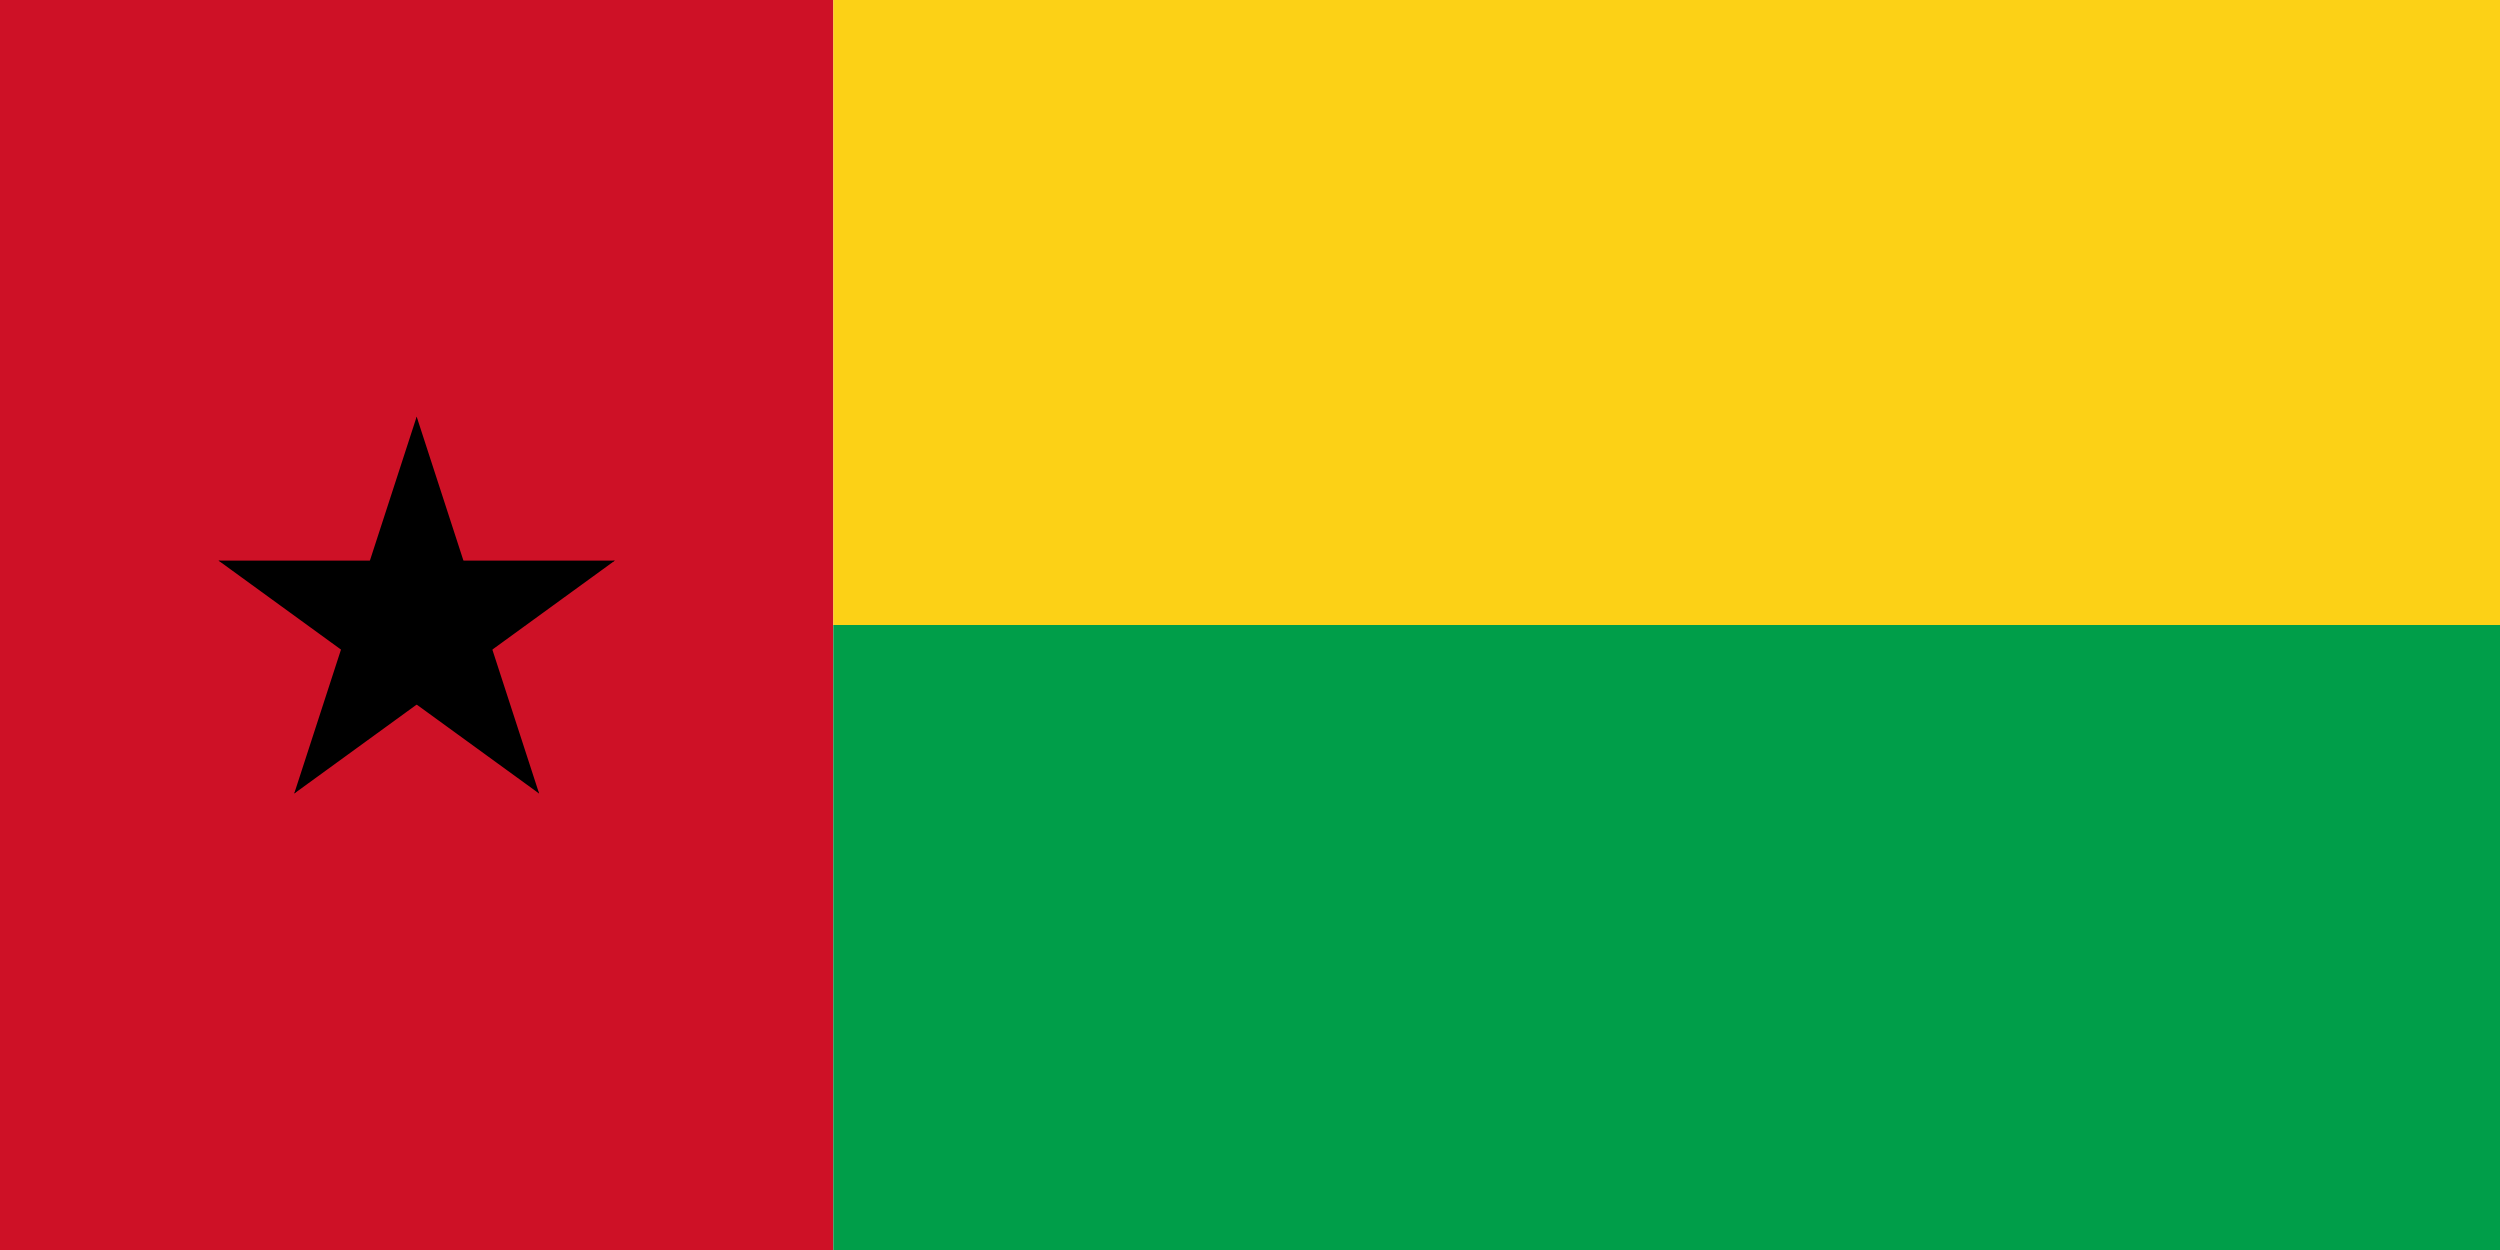
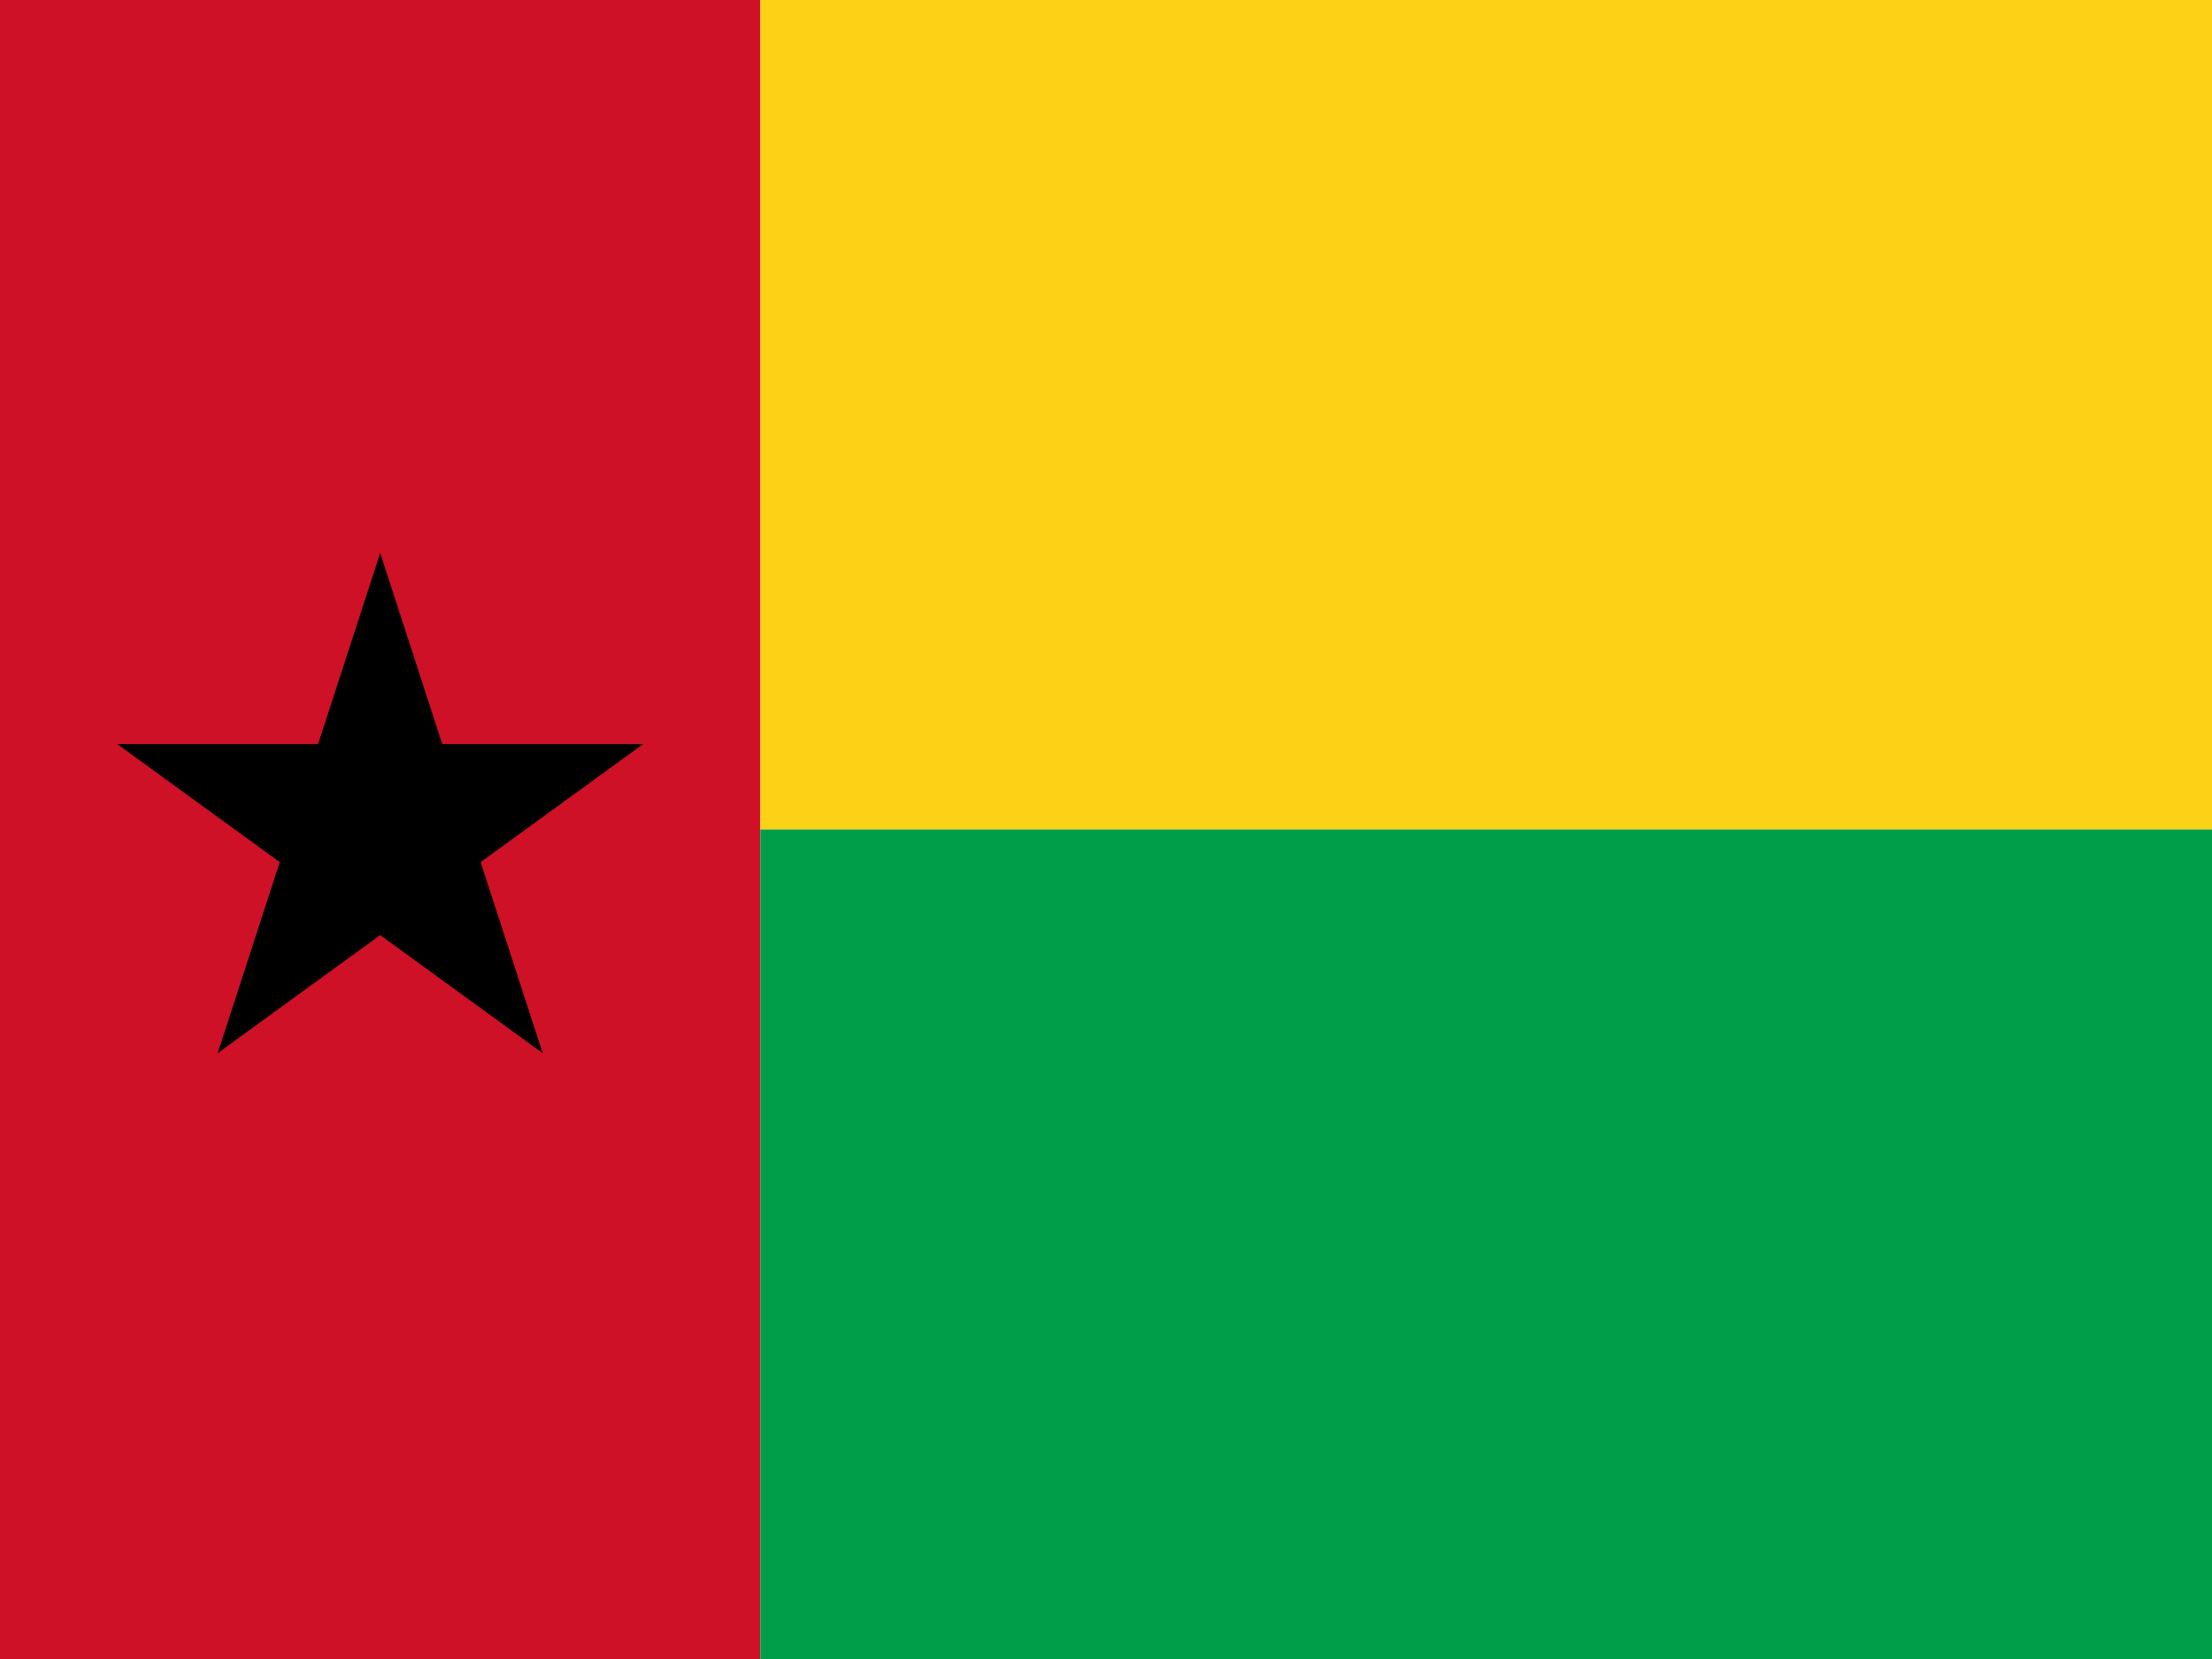
- <svg xmlns="http://www.w3.org/2000/svg" xmlns:xlink="http://www.w3.org/1999/xlink" version="1.1" width="1200" height="600" viewBox="0 0 12 6" id="Flag_of_Guinea-Bissau">
-   <rect width="4" height="6" fill="#ce1126" />
-   <rect width="8" height="3" x="4" fill="#fcd116" />
-   <rect width="8" height="3" x="4" y="3" fill="#009e49" />
-   <g id="star" fill="black" transform="translate(2,3) scale(1)">
-     <g id="cone">
-       <polygon id="triangle" points="0,0 0,1 .5,1" transform="translate(0,-1) rotate(18)" />
-       <use xlink:href="#triangle" transform="scale(-1,1)" />
-     </g>
-     <use xlink:href="#cone" transform="rotate(72)" />
-     <use xlink:href="#cone" transform="rotate(-72)" />
-     <use xlink:href="#cone" transform="rotate(144)" />
-     <use xlink:href="#cone" transform="rotate(-144)" />
+ <svg xmlns="http://www.w3.org/2000/svg" xmlns:xlink="http://www.w3.org/1999/xlink" id="flag-icons-gw" viewBox="0 0 640 480">
+   <path fill="#ce1126" d="M0 0h220v480H0z" />
+   <path fill="#fcd116" d="M220 0h420v240H220z" />
+   <path fill="#009e49" d="M220 240h420v240H220z" />
+   <g id="gw-b" transform="matrix(80 0 0 80 110 240)">
+     <path id="gw-a" fill="#000001" d="M0-1v1h.5" transform="rotate(18 0 -1)" />
+     <use xlink:href="#gw-a" width="100%" height="100%" transform="scale(-1 1)" />
  </g>
+   <use xlink:href="#gw-b" width="100%" height="100%" transform="rotate(72 110 240)" />
+   <use xlink:href="#gw-b" width="100%" height="100%" transform="rotate(144 110 240)" />
+   <use xlink:href="#gw-b" width="100%" height="100%" transform="rotate(-144 110 240)" />
+   <use xlink:href="#gw-b" width="100%" height="100%" transform="rotate(-72 110 240)" />
</svg>
